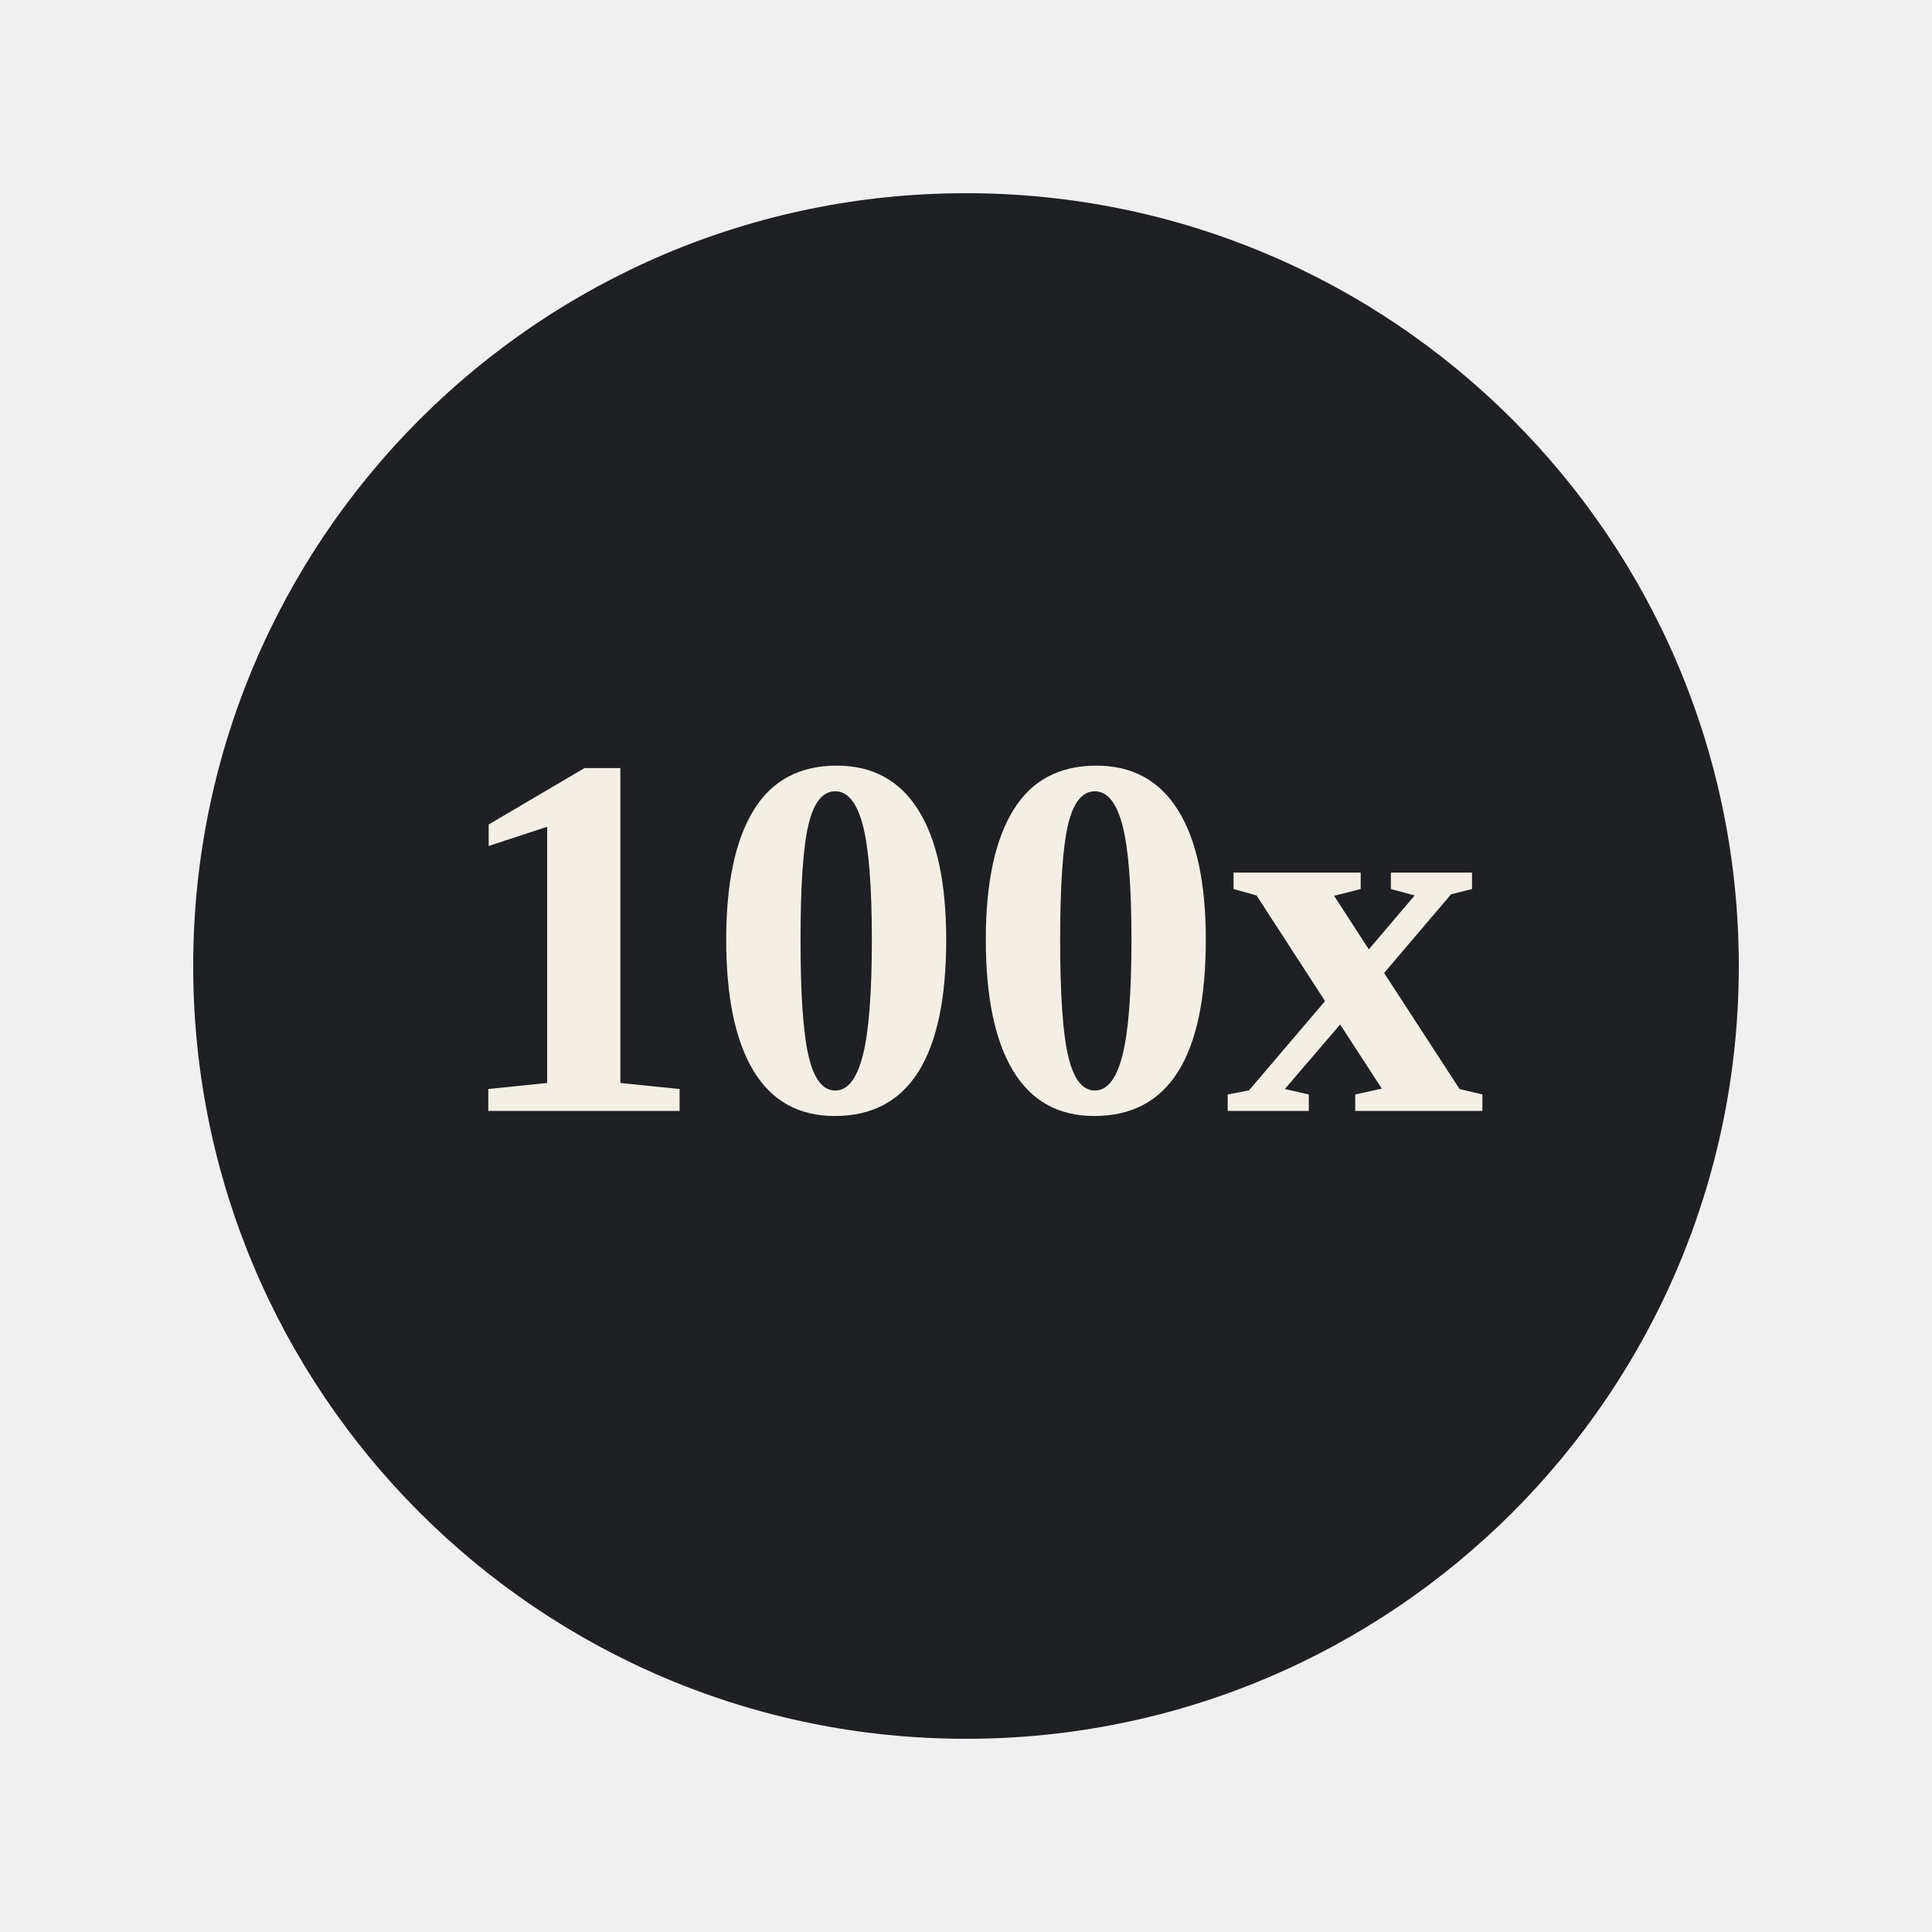
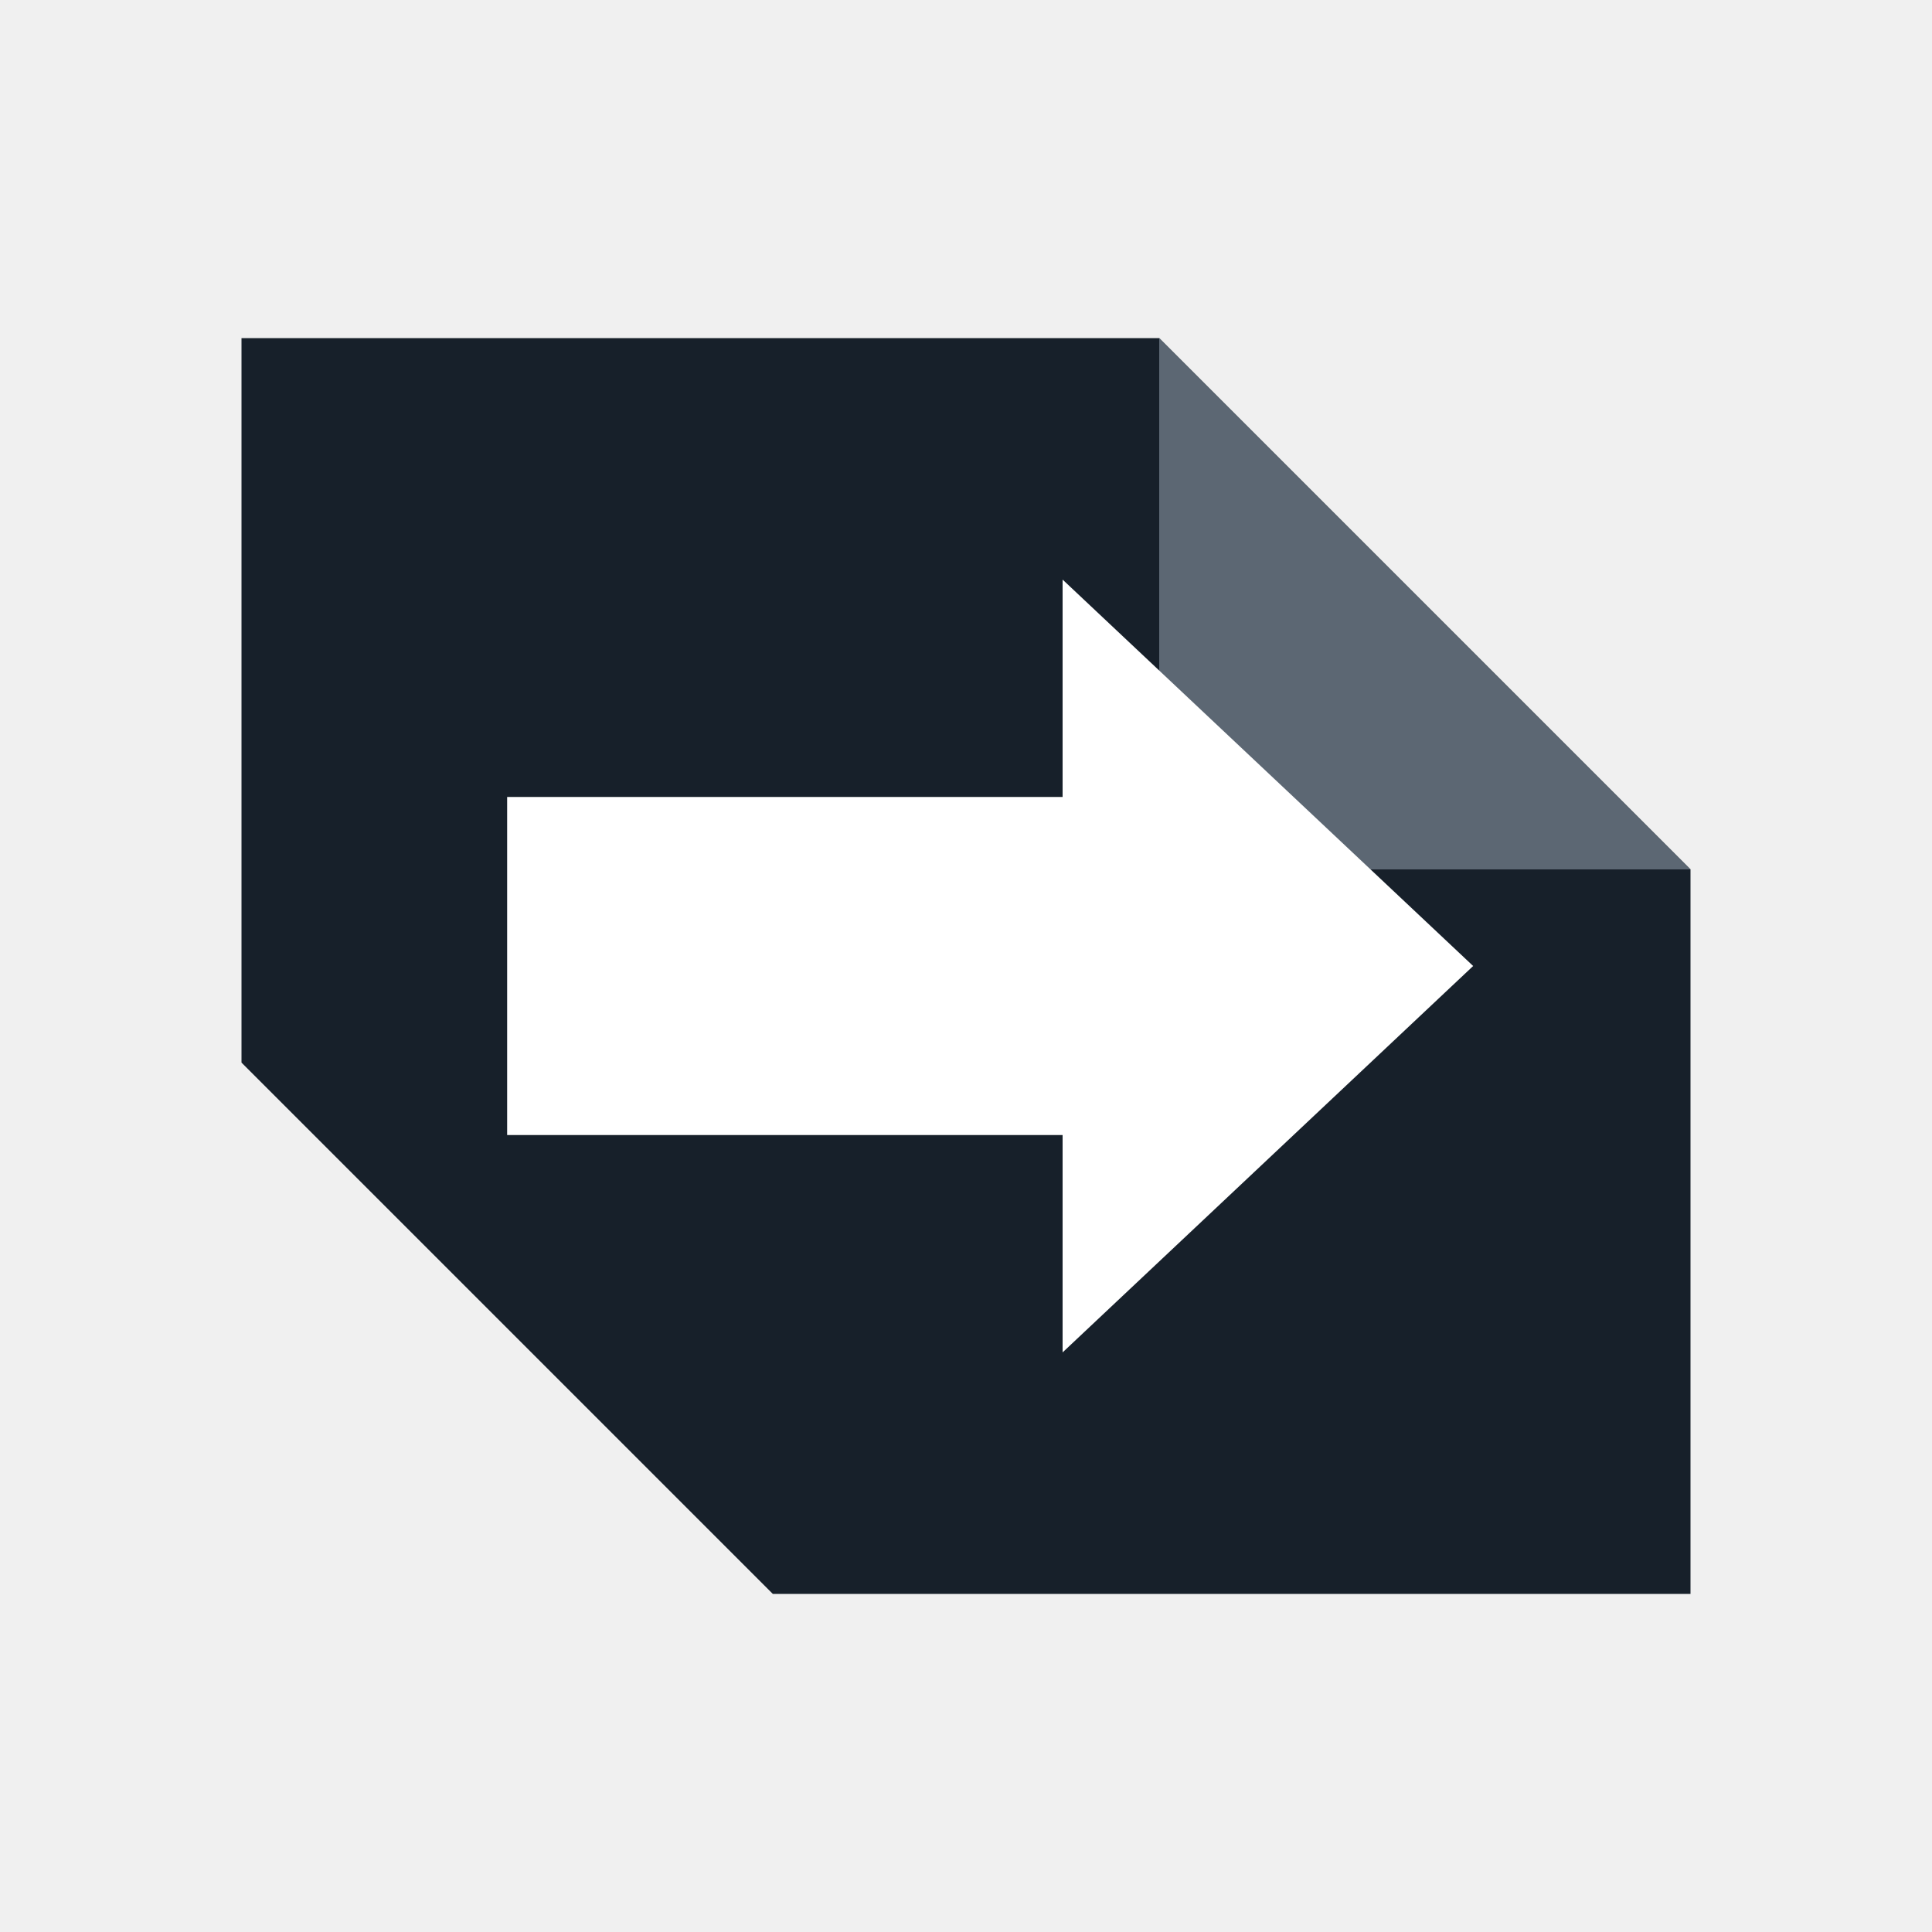
<svg xmlns="http://www.w3.org/2000/svg" viewBox="0 0 160 160" role="img" aria-labelledby="title desc">
-   <circle cx="80" cy="80" r="64" fill="#1f2024" />
-   <text x="80" y="92" text-anchor="middle" fill="#f3efe6" font-family="Georgia, 'Times New Roman', serif" font-size="43" font-weight="700">100x</text>
+   <path id="material-plane" fill="#17202A" d="M20 28H96L140 72V132H64L20 88Z" />
+   <path id="fold" fill="#5C6773" d="M96 28V72H140Z" />
+   <path id="result-direction" fill="#FFFFFF" d="M42 66H88V48L122 80L88 112V94H42Z" />
</svg>
